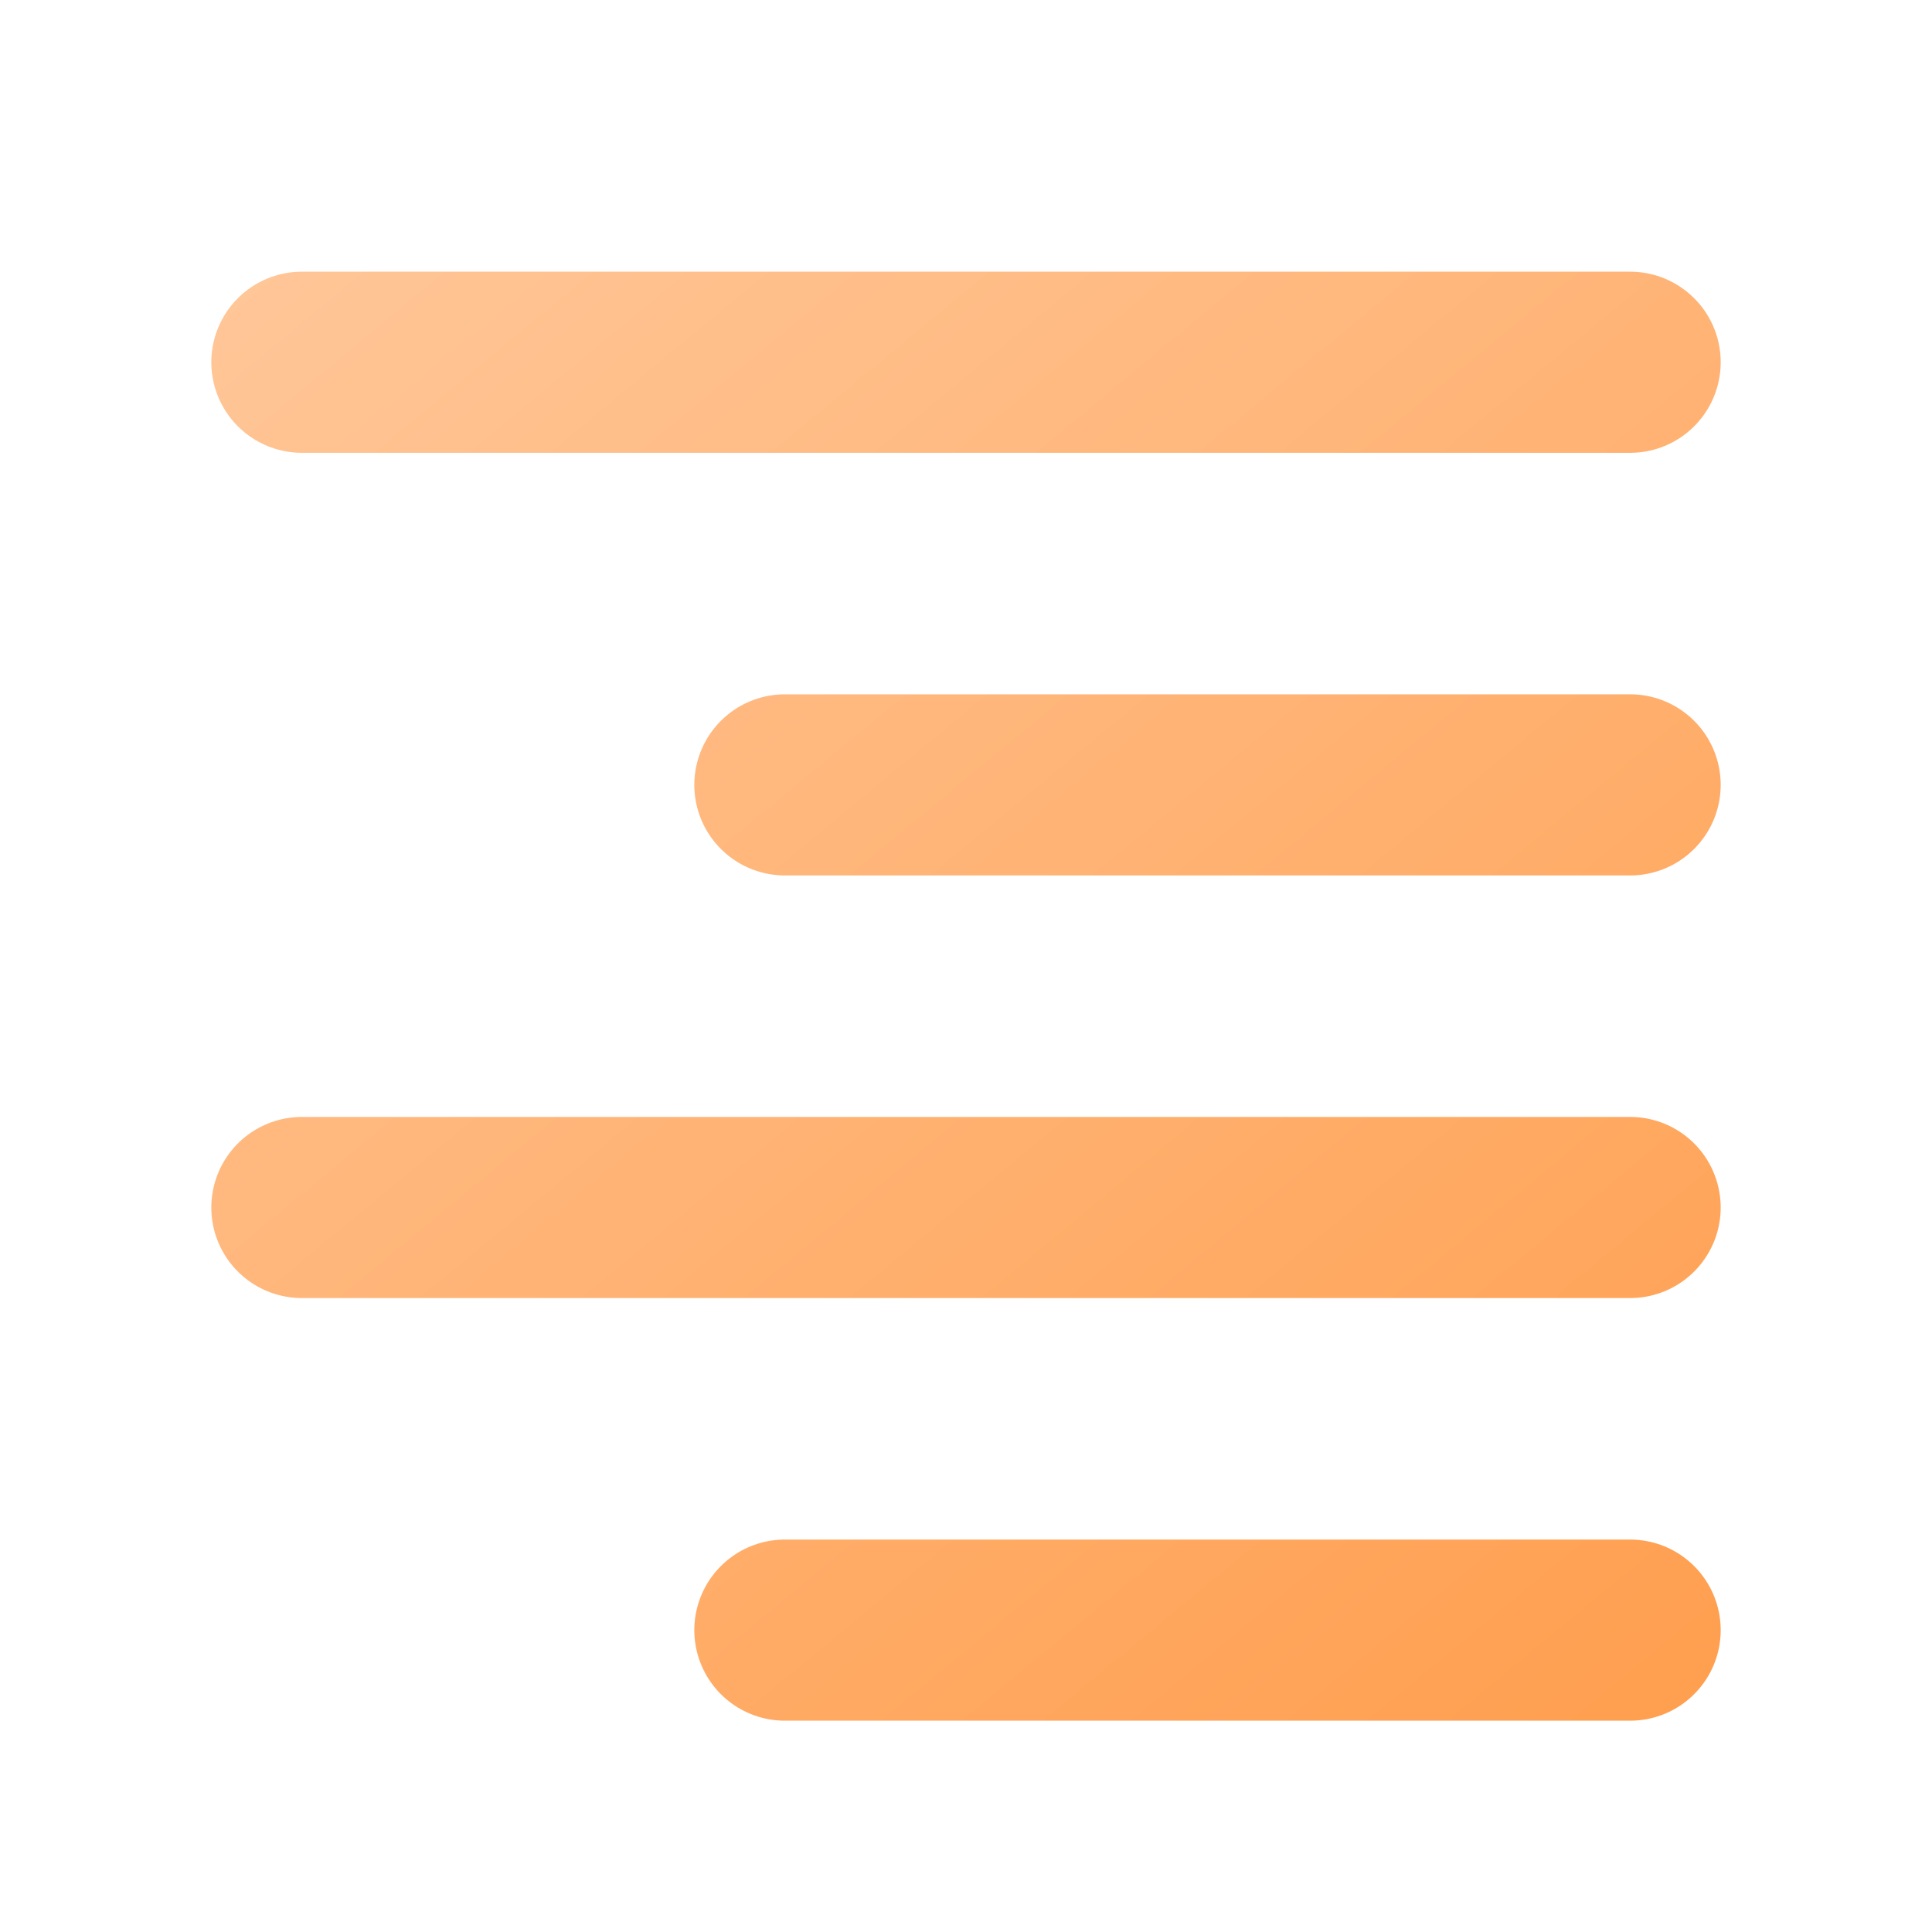
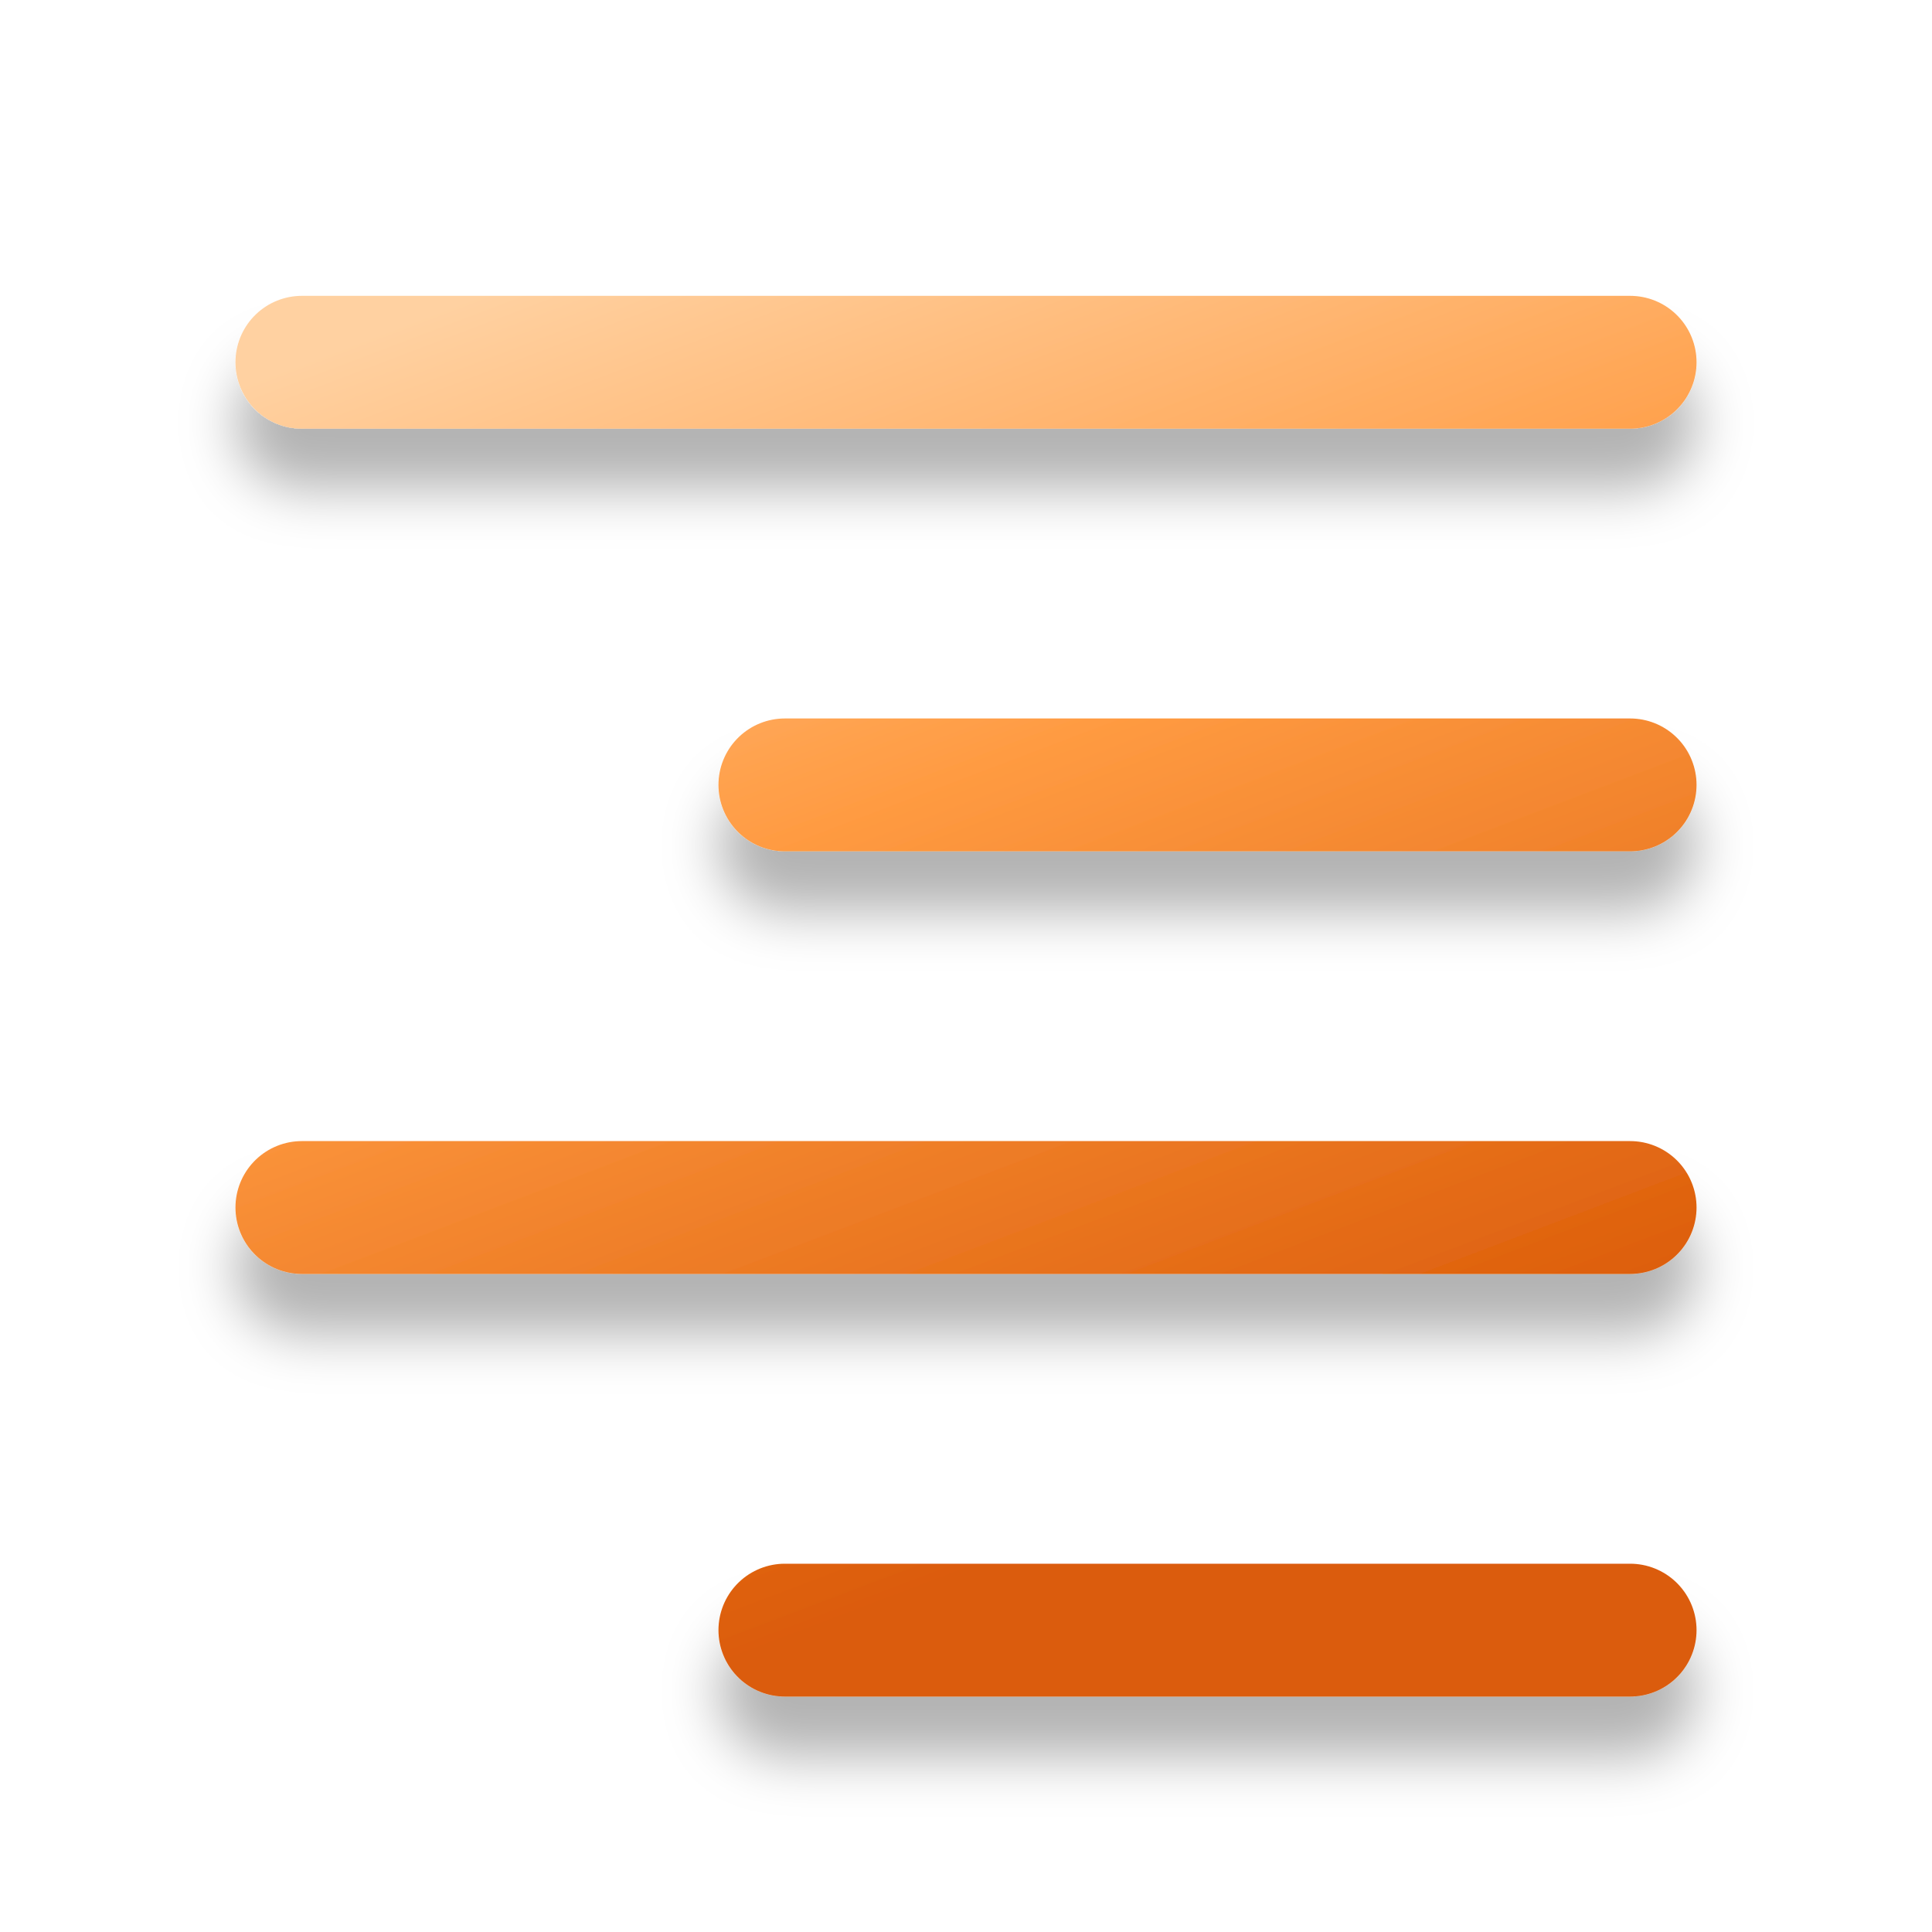
<svg xmlns="http://www.w3.org/2000/svg" width="32" height="32" viewBox="0 0 32 32">
  <defs>
-     <linearGradient id="g" x1="3" y1="2" x2="27" y2="31" gradientUnits="userSpaceOnUse">
-       <stop stop-color="#ffc99d" />
-       <stop offset="1" stop-color="#ff9d4c" />
+     <linearGradient id="edge" x1="0" y1="0" x2="0.4" y2="1">
+       <stop stop-color="#ffd1a1" />
+       <stop offset=".45" stop-color="#ff9b42" />
+       <stop offset="1" stop-color="#db5b08" />
    </linearGradient>
+     <linearGradient id="orange" x1="0" y1="0" x2=".3" y2="1">
+       <stop stop-color="#ffca83" />
+       <stop offset=".42" stop-color="#ff922b" />
+       <stop offset="1" stop-color="#d74d00" />
+     </linearGradient>
+     <linearGradient id="body" x1="0" y1="0" x2=".4" y2="1">
+       <stop stop-color="#55585e" />
+       <stop offset=".48" stop-color="#303339" />
+       <stop offset="1" stop-color="#171a1e" />
+     </linearGradient>
+     <filter id="shadow" x="-20%" y="-20%" width="150%" height="160%">
+       <feDropShadow dx="0" dy="1" stdDeviation=".45" flood-color="#000000" flood-opacity=".3" />
+     </filter>
  </defs>
-   <path d="M5 6h22M13 13h14M5 20h22M13 27h14" stroke="url(#g)" stroke-width="3" stroke-linecap="round" />
+   <g filter="url(#shadow)" fill="none" stroke="url(#edge)" stroke-width="2.2" stroke-linecap="round" stroke-linejoin="round">
+     <path d="M5 6h22M13 13h14M5 20h22M13 27h14" />
+   </g>
</svg>
